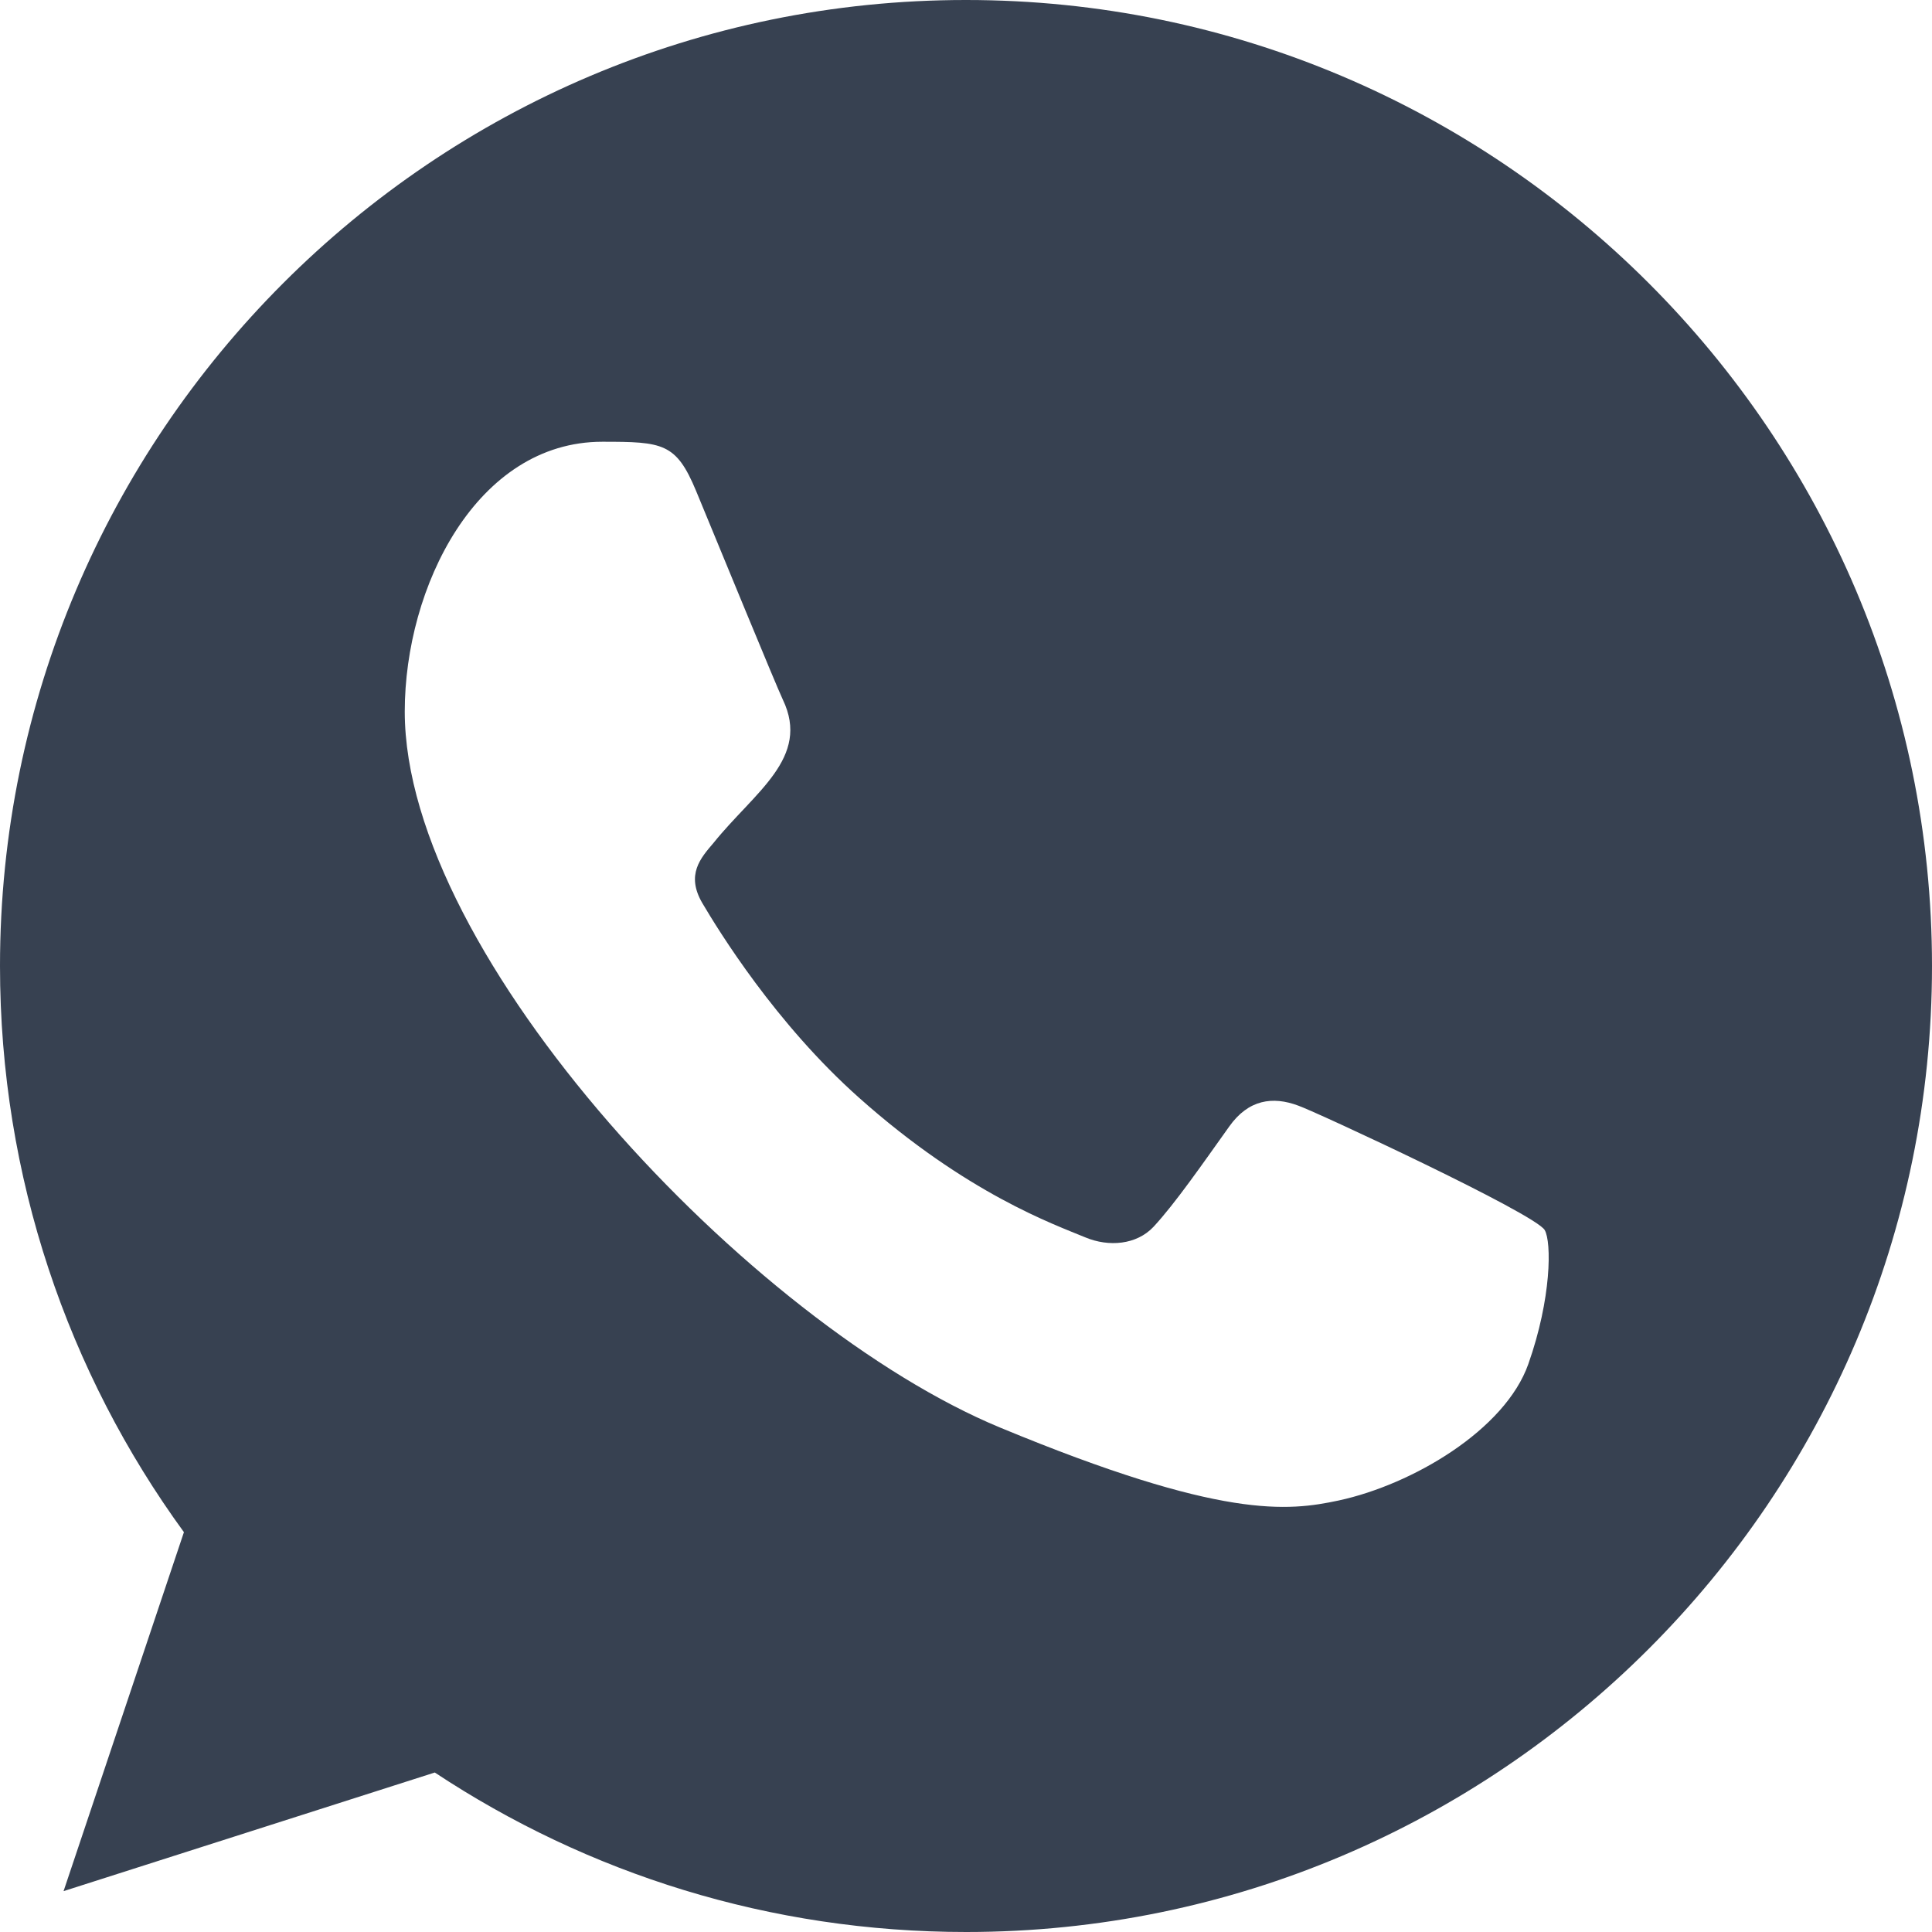
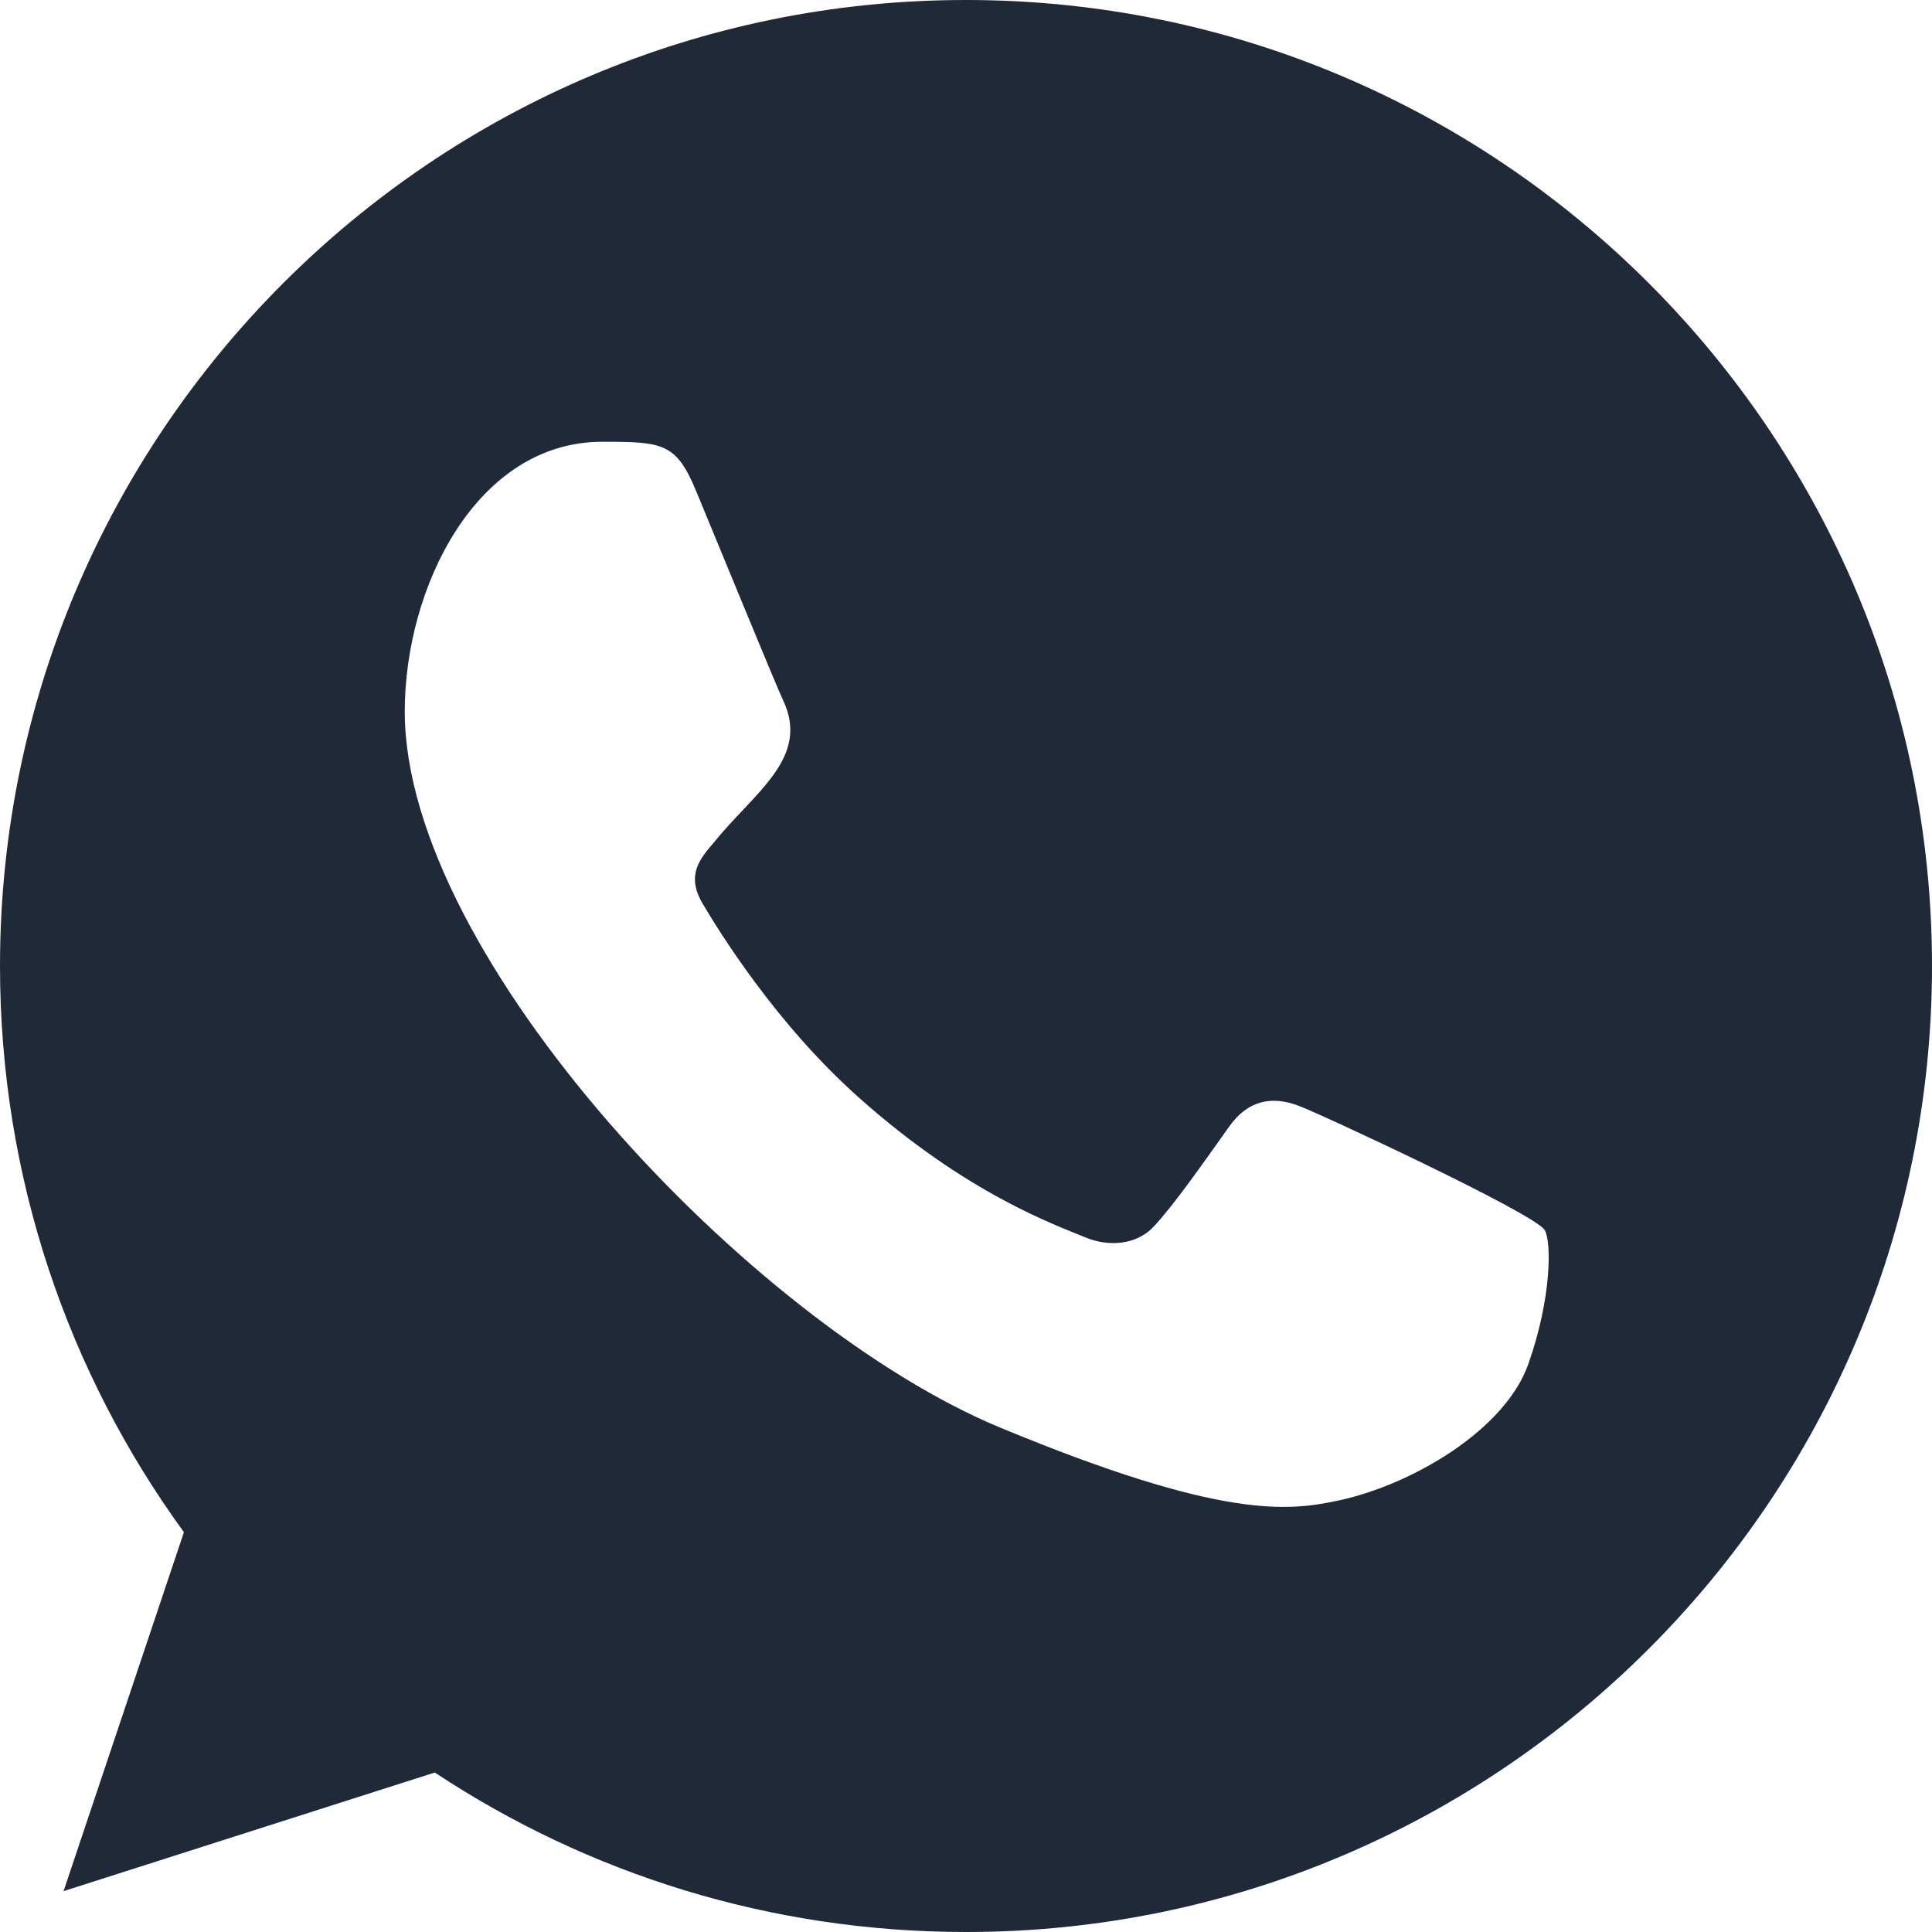
<svg xmlns="http://www.w3.org/2000/svg" width="800px" height="800px" viewBox="0 0 20 20" version="1.1">
  <defs>

</defs>
  <g id="Page-1" stroke="none" stroke-width="1" fill="none" fill-rule="evenodd">
-     <g id="Dribbble-Light-Preview" transform="translate(-300, -7599)" fill="#374151">
+     <g id="Dribbble-Light-Preview" transform="translate(-300, -7599)" fill="#1f2937">
      <g id="icons" transform="translate(56, 160)">
        <path d="M259.821,7453.121 C259.58,7453.803 258.622,7454.368 257.858,7454.533 C257.335,7454.644 256.653,7454.732 254.355,7453.779 C251.774,7452.71 248.19,7448.901 248.19,7446.366 C248.19,7445.076 248.934,7443.573 250.235,7443.573 C250.861,7443.573 250.999,7443.585 251.205,7444.08 C251.446,7444.662 252.034,7446.096 252.104,7446.243 C252.393,7446.846 251.81,7447.199 251.387,7447.725 C251.252,7447.883 251.099,7448.054 251.27,7448.348 C251.44,7448.636 252.028,7449.594 252.892,7450.363 C254.008,7451.358 254.913,7451.675 255.237,7451.81 C255.478,7451.91 255.766,7451.887 255.942,7451.699 C256.165,7451.458 256.442,7451.058 256.724,7450.663 C256.923,7450.381 257.176,7450.346 257.441,7450.446 C257.62,7450.508 259.895,7451.565 259.991,7451.734 C260.062,7451.857 260.062,7452.439 259.821,7453.121 M254.002,7439 L253.997,7439 L253.997,7439 C248.484,7439 244,7443.485 244,7449 C244,7451.187 244.705,7453.215 245.904,7454.861 L244.658,7458.577 L248.501,7457.349 C250.082,7458.395 251.969,7459 254.002,7459 C259.515,7459 264,7454.515 264,7449 C264,7443.485 259.515,7439 254.002,7439" id="whatsapp-[#128]">

</path>
      </g>
    </g>
  </g>
</svg>
